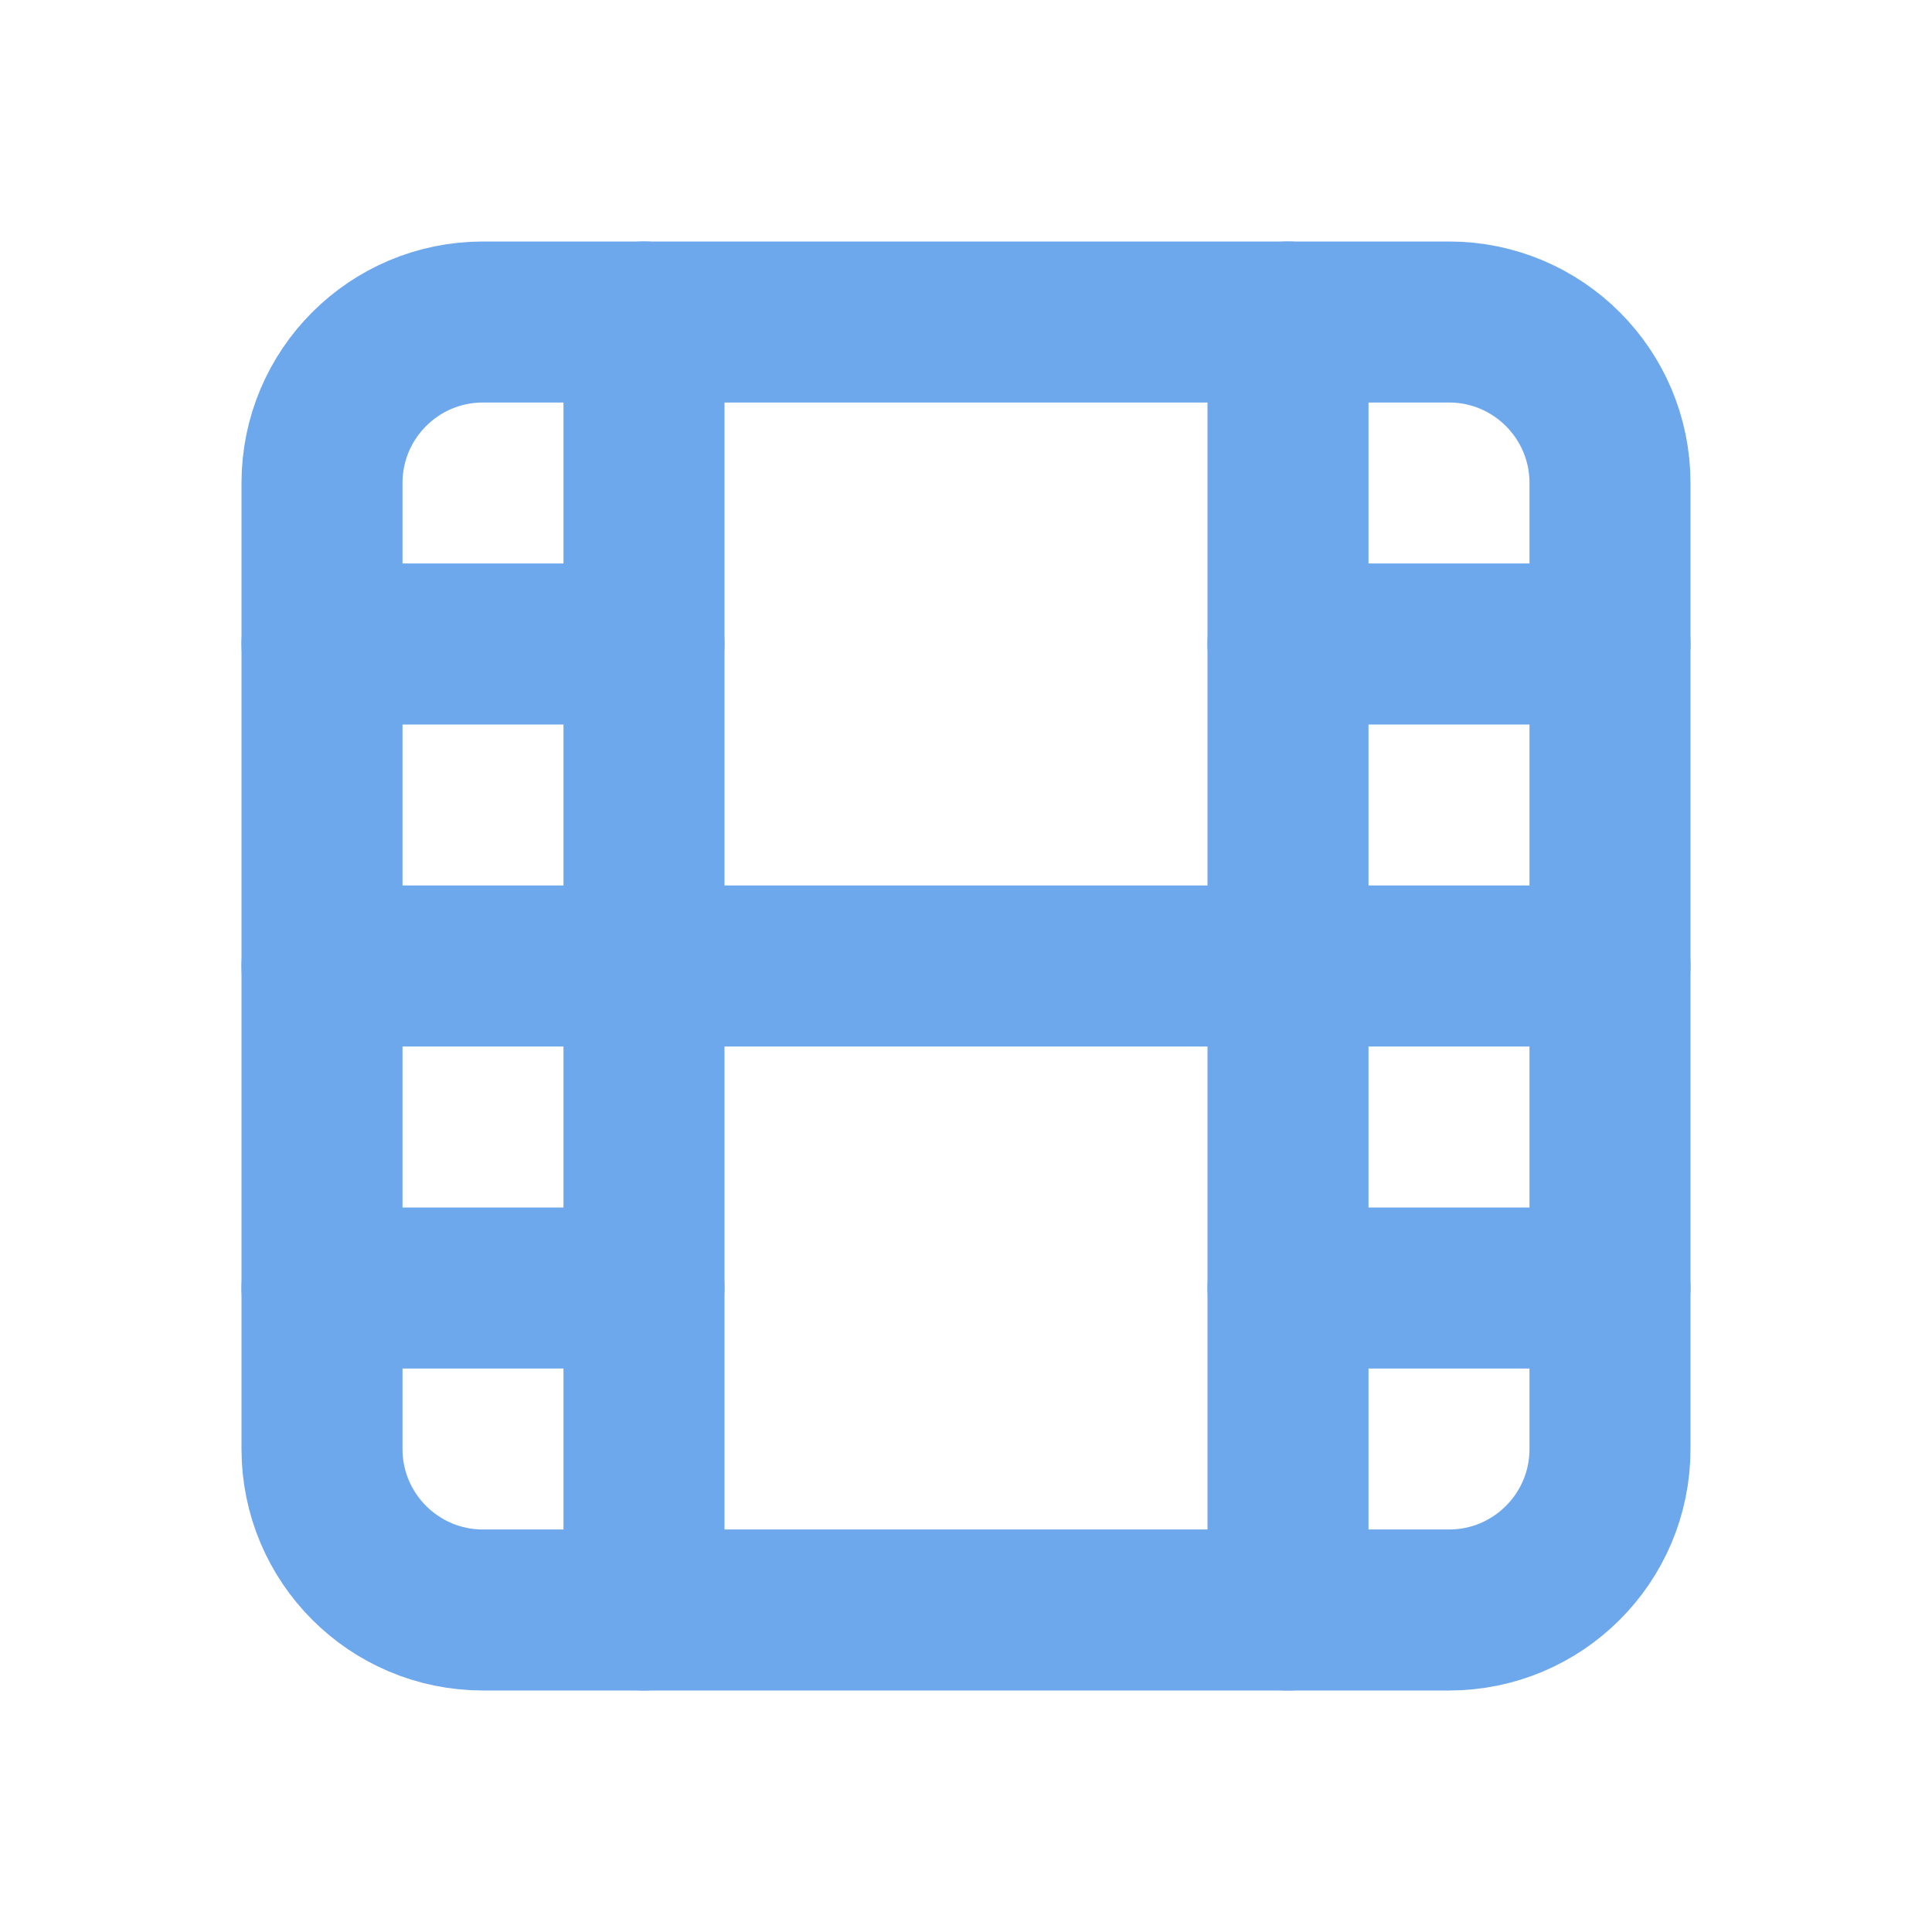
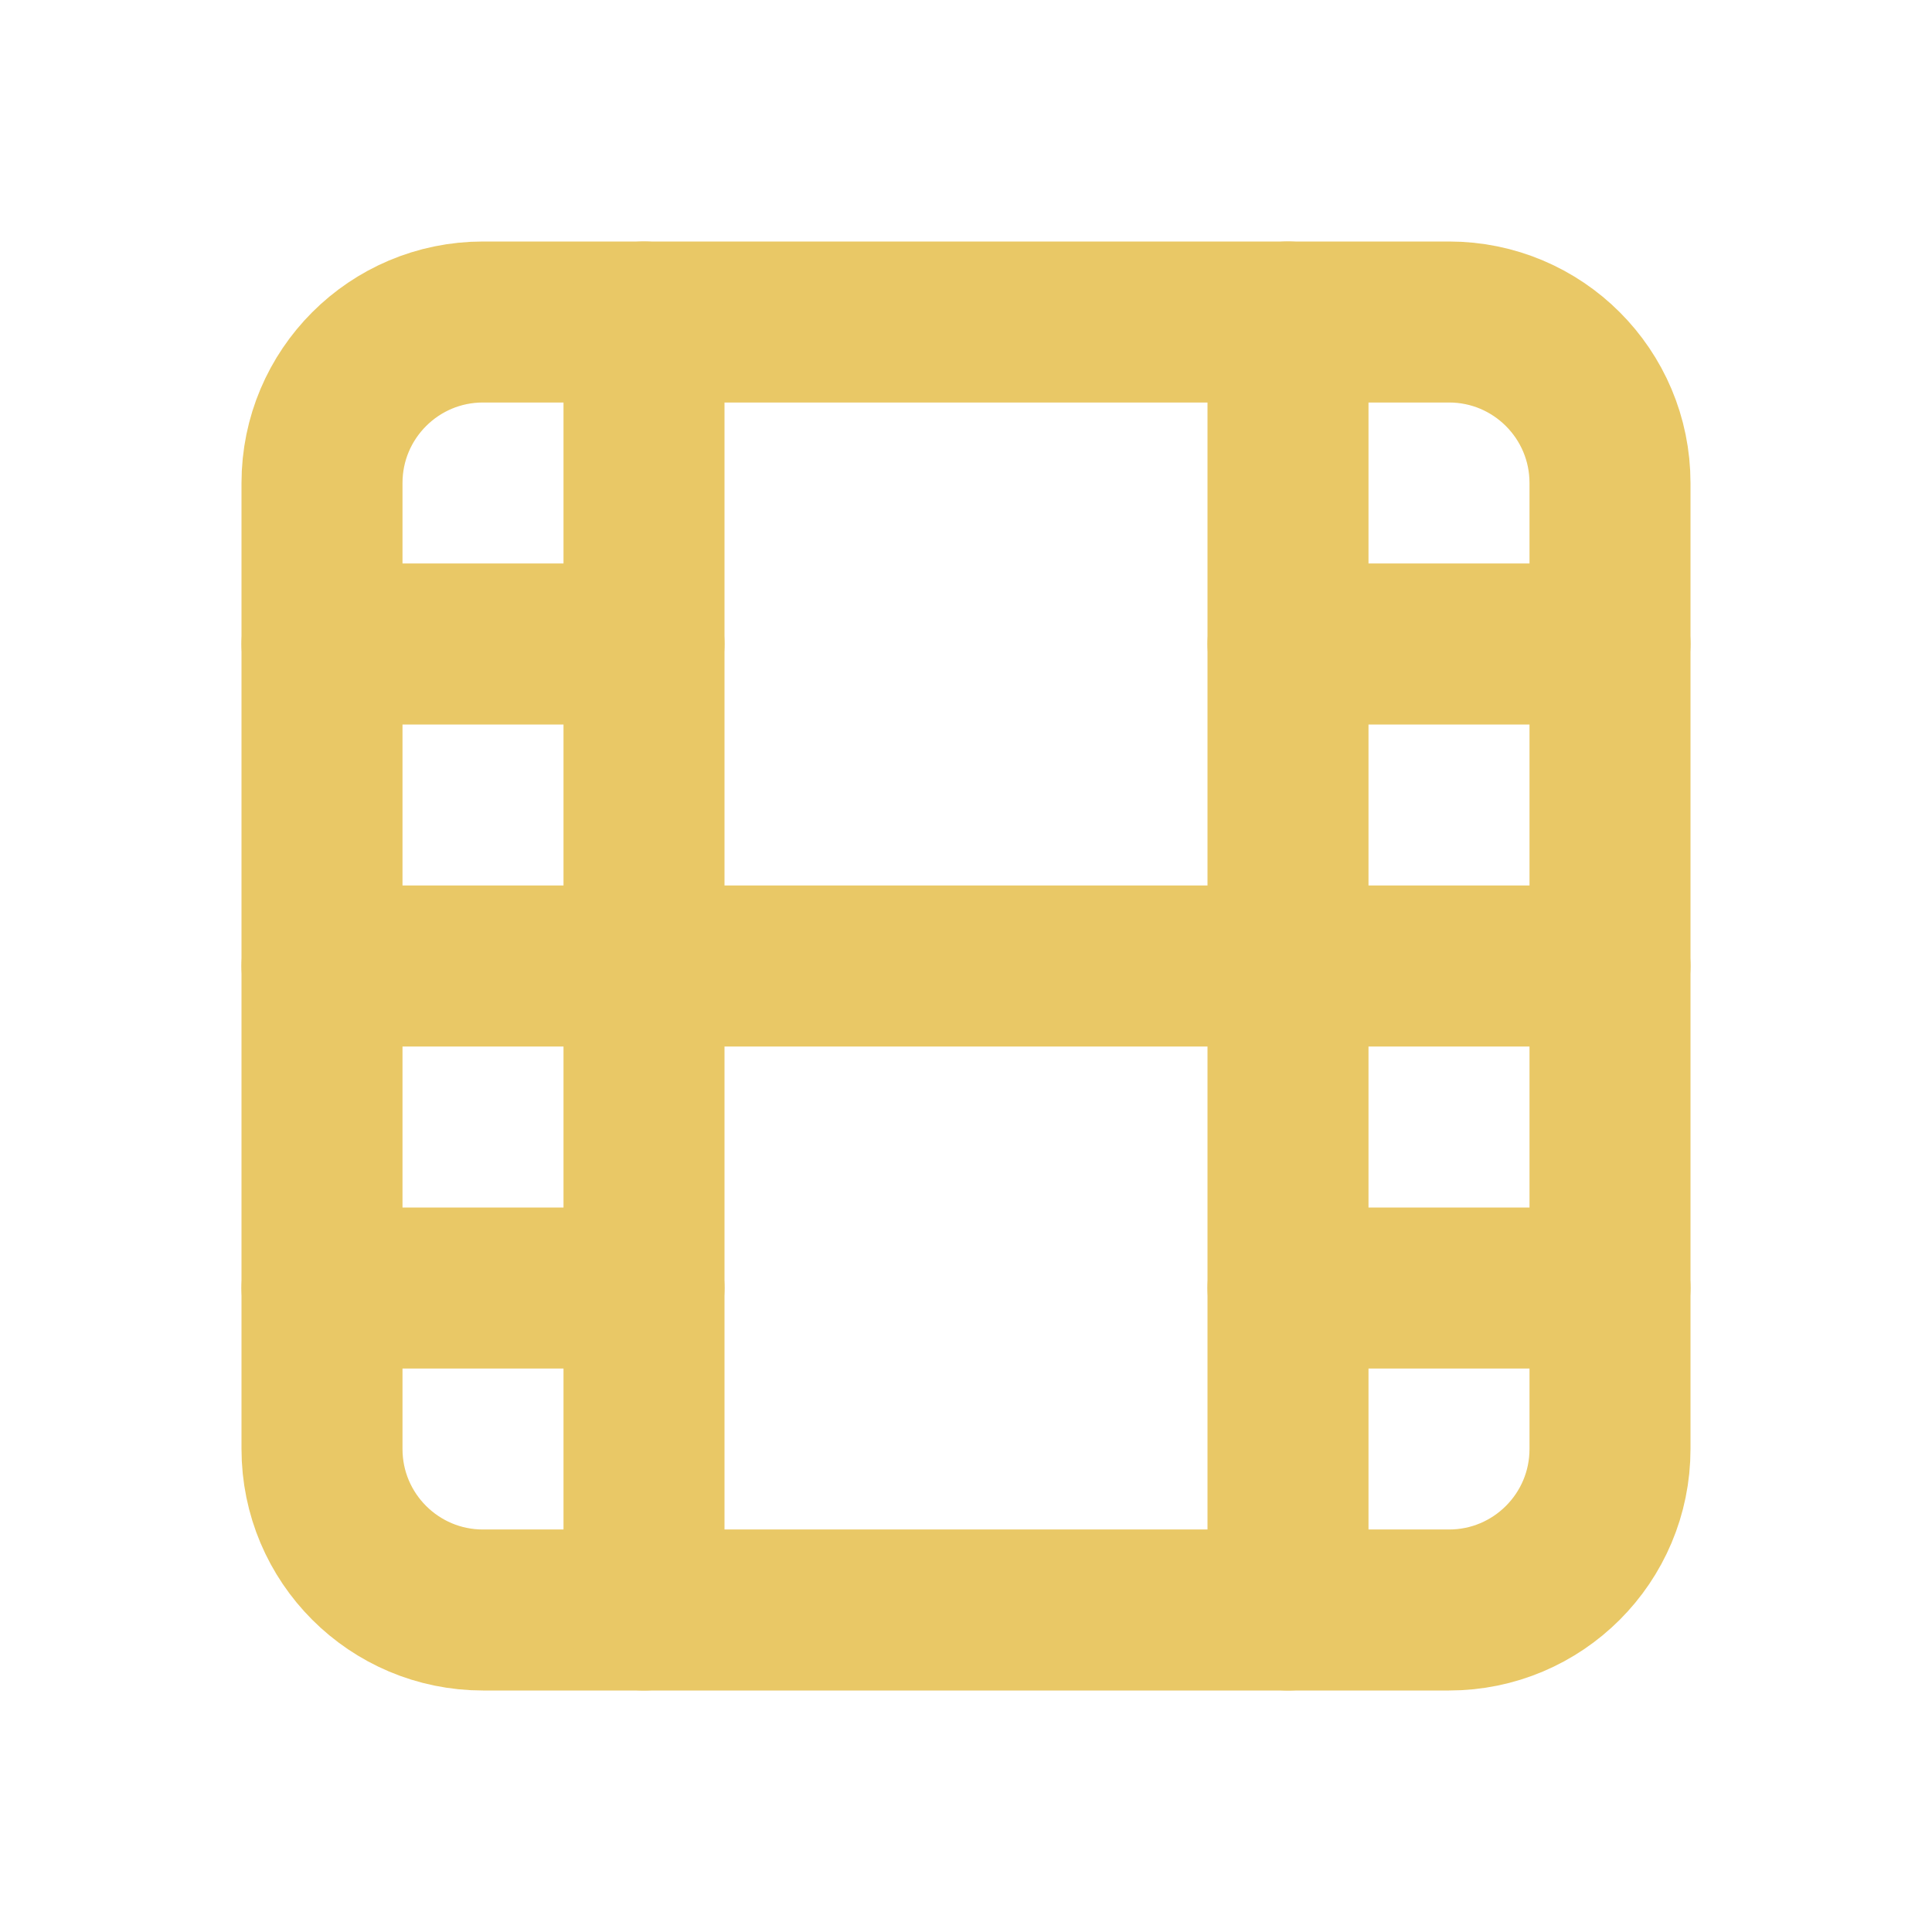
- <svg xmlns="http://www.w3.org/2000/svg" width="24" height="24" viewBox="0 0 24 24" fill="none" stroke="#6da7ec" stroke-width="2" stroke-linecap="round" stroke-linejoin="round" class="icon icon-tabler icons-tabler-outline icon-tabler-movie">
+ <svg xmlns="http://www.w3.org/2000/svg" width="24" height="24" viewBox="0 0 24 24" fill="none" stroke="#e9c866" stroke-width="2" stroke-linecap="round" stroke-linejoin="round" class="icon icon-tabler icons-tabler-outline icon-tabler-movie">
  <path stroke="none" d="M0 0h24v24H0z" fill="none" />
  <path d="M4 6a2 2 0 0 1 2 -2h12a2 2 0 0 1 2 2v12a2 2 0 0 1 -2 2h-12a2 2 0 0 1 -2 -2l0 -12" />
  <path d="M8 4l0 16" />
  <path d="M16 4l0 16" />
  <path d="M4 8l4 0" />
  <path d="M4 16l4 0" />
  <path d="M4 12l16 0" />
  <path d="M16 8l4 0" />
  <path d="M16 16l4 0" />
</svg>
